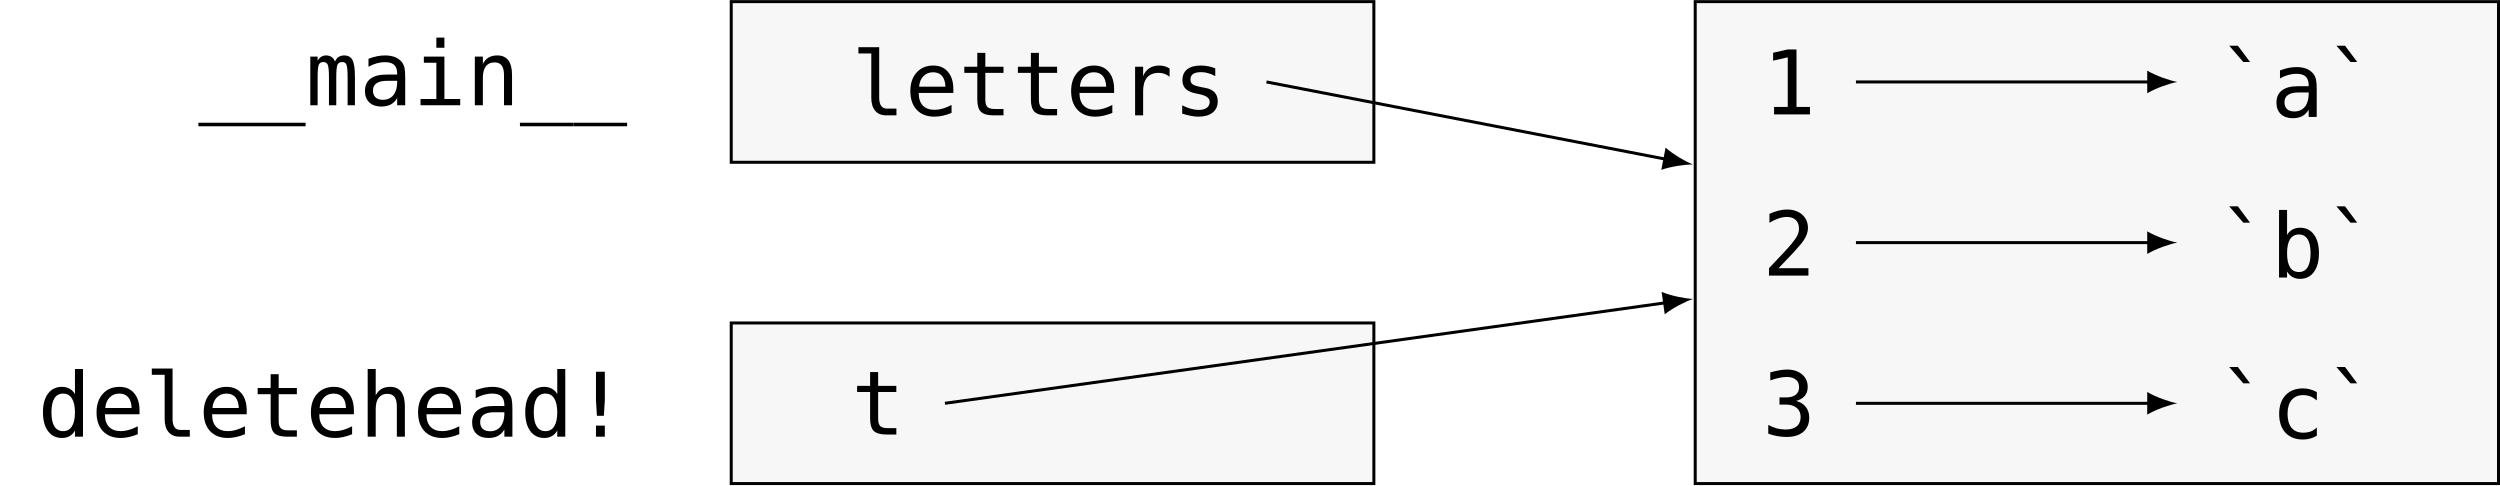
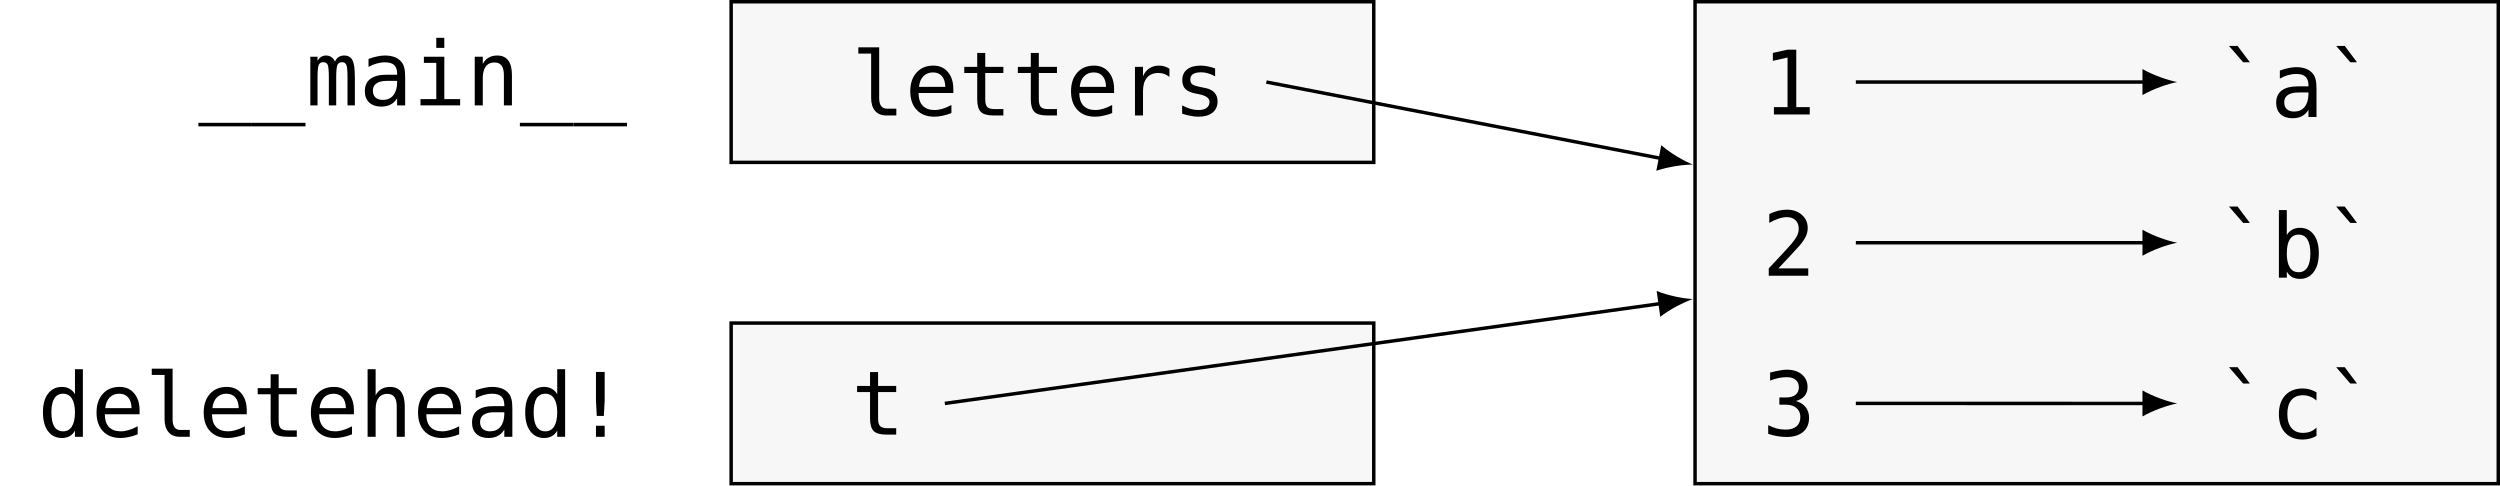
- <svg xmlns="http://www.w3.org/2000/svg" xmlns:xlink="http://www.w3.org/1999/xlink" width="330.819pt" height="64.192pt" viewBox="0 0 330.819 64.192" version="1.1">
+ <svg xmlns="http://www.w3.org/2000/svg" xmlns:xlink="http://www.w3.org/1999/xlink" width="286.737pt" height="55.674pt" viewBox="0 0 286.737 55.674" version="1.1">
  <defs>
    <g>
      <symbol overflow="visible" id="glyph0-0">
-         <path style="stroke:none;" d="M 0.594 2.078 L 0.594 -8.312 L 6.484 -8.312 L 6.484 2.078 Z M 1.266 1.422 L 5.828 1.422 L 5.828 -7.641 L 1.266 -7.641 Z M 1.266 1.422 " />
+         <path style="stroke:none;" d="M 0.516 1.797 L 0.516 -7.188 L 5.625 -7.188 L 5.625 1.797 Z M 1.094 1.234 L 5.047 1.234 L 5.047 -6.625 L 1.094 -6.625 Z M 1.094 1.234 " />
      </symbol>
      <symbol overflow="visible" id="glyph0-1">
-         <path style="stroke:none;" d="M 7.094 2.312 L 7.094 2.781 L 0 2.781 L 0 2.312 Z M 7.094 2.312 " />
+         <path style="stroke:none;" d="M 6.141 2 L 6.141 2.406 L 0 2.406 L 0 2 Z M 6.141 2 " />
      </symbol>
      <symbol overflow="visible" id="glyph0-2">
-         <path style="stroke:none;" d="M 3.891 -5.781 C 4.016 -6.062 4.176 -6.266 4.375 -6.391 C 4.582 -6.523 4.828 -6.594 5.109 -6.594 C 5.629 -6.594 5.992 -6.391 6.203 -5.984 C 6.422 -5.586 6.531 -4.836 6.531 -3.734 L 6.531 0 L 5.562 0 L 5.562 -3.688 C 5.562 -4.594 5.508 -5.156 5.406 -5.375 C 5.312 -5.602 5.129 -5.719 4.859 -5.719 C 4.547 -5.719 4.332 -5.598 4.219 -5.359 C 4.113 -5.117 4.062 -4.562 4.062 -3.688 L 4.062 0 L 3.094 0 L 3.094 -3.688 C 3.094 -4.602 3.035 -5.172 2.922 -5.391 C 2.816 -5.609 2.617 -5.719 2.328 -5.719 C 2.055 -5.719 1.863 -5.598 1.75 -5.359 C 1.645 -5.117 1.594 -4.562 1.594 -3.688 L 1.594 0 L 0.625 0 L 0.625 -6.438 L 1.594 -6.438 L 1.594 -5.891 C 1.719 -6.117 1.875 -6.289 2.062 -6.406 C 2.25 -6.531 2.461 -6.594 2.703 -6.594 C 2.992 -6.594 3.238 -6.523 3.438 -6.391 C 3.633 -6.266 3.785 -6.062 3.891 -5.781 Z M 3.891 -5.781 " />
+         <path style="stroke:none;" d="M 3.375 -5.016 C 3.477 -5.254 3.617 -5.43 3.797 -5.547 C 3.973 -5.66 4.18 -5.719 4.422 -5.719 C 4.879 -5.719 5.195 -5.539 5.375 -5.188 C 5.562 -4.844 5.656 -4.191 5.656 -3.234 L 5.656 0 L 4.812 0 L 4.812 -3.188 C 4.812 -3.977 4.766 -4.469 4.672 -4.656 C 4.586 -4.852 4.43 -4.953 4.203 -4.953 C 3.941 -4.953 3.758 -4.848 3.656 -4.641 C 3.562 -4.43 3.516 -3.945 3.516 -3.188 L 3.516 0 L 2.672 0 L 2.672 -3.188 C 2.672 -3.988 2.625 -4.484 2.531 -4.672 C 2.438 -4.859 2.266 -4.953 2.016 -4.953 C 1.773 -4.953 1.609 -4.848 1.516 -4.641 C 1.422 -4.43 1.375 -3.945 1.375 -3.188 L 1.375 0 L 0.547 0 L 0.547 -5.578 L 1.375 -5.578 L 1.375 -5.109 C 1.488 -5.305 1.625 -5.457 1.781 -5.562 C 1.945 -5.664 2.133 -5.719 2.344 -5.719 C 2.594 -5.719 2.801 -5.656 2.969 -5.531 C 3.145 -5.414 3.281 -5.242 3.375 -5.016 Z M 3.375 -5.016 " />
      </symbol>
      <symbol overflow="visible" id="glyph0-3">
-         <path style="stroke:none;" d="M 4.031 -3.234 L 3.688 -3.234 C 3.07 -3.234 2.609 -3.125 2.297 -2.906 C 1.984 -2.695 1.828 -2.375 1.828 -1.938 C 1.828 -1.551 1.941 -1.25 2.172 -1.031 C 2.41 -0.82 2.734 -0.719 3.141 -0.719 C 3.723 -0.719 4.18 -0.922 4.516 -1.328 C 4.848 -1.734 5.02 -2.289 5.031 -3 L 5.031 -3.234 Z M 6.094 -3.672 L 6.094 0 L 5.031 0 L 5.031 -0.953 C 4.801 -0.566 4.516 -0.281 4.172 -0.094 C 3.828 0.082 3.41 0.172 2.922 0.172 C 2.266 0.172 1.738 -0.008 1.344 -0.375 C 0.957 -0.75 0.766 -1.25 0.766 -1.875 C 0.766 -2.594 1.004 -3.133 1.484 -3.5 C 1.961 -3.875 2.672 -4.062 3.609 -4.062 L 5.031 -4.062 L 5.031 -4.234 C 5.02 -4.742 4.883 -5.113 4.625 -5.344 C 4.375 -5.582 3.969 -5.703 3.406 -5.703 C 3.039 -5.703 2.676 -5.648 2.312 -5.547 C 1.945 -5.441 1.586 -5.289 1.234 -5.094 L 1.234 -6.156 C 1.629 -6.301 2.004 -6.41 2.359 -6.484 C 2.723 -6.555 3.07 -6.594 3.406 -6.594 C 3.938 -6.594 4.391 -6.516 4.766 -6.359 C 5.148 -6.203 5.457 -5.969 5.688 -5.656 C 5.832 -5.457 5.938 -5.219 6 -4.938 C 6.062 -4.656 6.094 -4.234 6.094 -3.672 Z M 6.094 -3.672 " />
+         <path style="stroke:none;" d="M 3.5 -2.812 L 3.188 -2.812 C 2.656 -2.812 2.254 -2.711 1.984 -2.516 C 1.711 -2.328 1.578 -2.051 1.578 -1.688 C 1.578 -1.352 1.676 -1.094 1.875 -0.906 C 2.082 -0.719 2.363 -0.625 2.719 -0.625 C 3.227 -0.625 3.625 -0.797 3.906 -1.141 C 4.195 -1.492 4.348 -1.977 4.359 -2.594 L 4.359 -2.812 Z M 5.281 -3.188 L 5.281 0 L 4.359 0 L 4.359 -0.828 C 4.16 -0.492 3.91 -0.25 3.609 -0.094 C 3.316 0.062 2.957 0.141 2.531 0.141 C 1.957 0.141 1.5 -0.016 1.156 -0.328 C 0.82 -0.648 0.656 -1.082 0.656 -1.625 C 0.656 -2.25 0.863 -2.719 1.281 -3.031 C 1.695 -3.352 2.312 -3.516 3.125 -3.516 L 4.359 -3.516 L 4.359 -3.672 C 4.348 -4.109 4.234 -4.426 4.016 -4.625 C 3.797 -4.832 3.441 -4.938 2.953 -4.938 C 2.641 -4.938 2.32 -4.891 2 -4.797 C 1.688 -4.711 1.379 -4.582 1.078 -4.406 L 1.078 -5.328 C 1.41 -5.453 1.734 -5.547 2.047 -5.609 C 2.359 -5.68 2.66 -5.719 2.953 -5.719 C 3.41 -5.719 3.801 -5.648 4.125 -5.516 C 4.457 -5.379 4.723 -5.172 4.922 -4.891 C 5.047 -4.723 5.133 -4.52 5.188 -4.281 C 5.25 -4.039 5.281 -3.676 5.281 -3.188 Z M 5.281 -3.188 " />
      </symbol>
      <symbol overflow="visible" id="glyph0-4">
-         <path style="stroke:none;" d="M 1.469 -6.438 L 4.188 -6.438 L 4.188 -0.828 L 6.281 -0.828 L 6.281 0 L 1.031 0 L 1.031 -0.828 L 3.125 -0.828 L 3.125 -5.625 L 1.469 -5.625 Z M 3.125 -8.953 L 4.188 -8.953 L 4.188 -7.609 L 3.125 -7.609 Z M 3.125 -8.953 " />
+         <path style="stroke:none;" d="M 1.281 -5.578 L 3.625 -5.578 L 3.625 -0.719 L 5.438 -0.719 L 5.438 0 L 0.891 0 L 0.891 -0.719 L 2.703 -0.719 L 2.703 -4.875 L 1.281 -4.875 Z M 2.703 -7.75 L 3.625 -7.75 L 3.625 -6.594 L 2.703 -6.594 Z M 2.703 -7.75 " />
      </symbol>
      <symbol overflow="visible" id="glyph0-5">
-         <path style="stroke:none;" d="M 6.047 -4 L 6.047 0 L 4.984 0 L 4.984 -4 C 4.984 -4.57 4.879 -4.992 4.672 -5.266 C 4.473 -5.535 4.156 -5.672 3.719 -5.672 C 3.227 -5.672 2.848 -5.492 2.578 -5.141 C 2.316 -4.797 2.188 -4.297 2.188 -3.641 L 2.188 0 L 1.125 0 L 1.125 -6.438 L 2.188 -6.438 L 2.188 -5.469 C 2.375 -5.844 2.625 -6.125 2.938 -6.312 C 3.258 -6.5 3.645 -6.594 4.094 -6.594 C 4.75 -6.594 5.238 -6.375 5.562 -5.938 C 5.883 -5.508 6.047 -4.863 6.047 -4 Z M 6.047 -4 " />
+         <path style="stroke:none;" d="M 5.234 -3.453 L 5.234 0 L 4.312 0 L 4.312 -3.453 C 4.312 -3.953 4.223 -4.32 4.047 -4.562 C 3.867 -4.801 3.594 -4.922 3.219 -4.922 C 2.789 -4.922 2.461 -4.766 2.234 -4.453 C 2.004 -4.148 1.891 -3.719 1.891 -3.156 L 1.891 0 L 0.969 0 L 0.969 -5.578 L 1.891 -5.578 L 1.891 -4.75 C 2.047 -5.062 2.266 -5.301 2.547 -5.469 C 2.828 -5.633 3.16 -5.719 3.547 -5.719 C 4.109 -5.719 4.531 -5.531 4.812 -5.156 C 5.094 -4.781 5.234 -4.211 5.234 -3.453 Z M 5.234 -3.453 " />
      </symbol>
      <symbol overflow="visible" id="glyph0-6">
-         <path style="stroke:none;" d="M 3.672 -2.328 C 3.672 -1.859 3.758 -1.5 3.938 -1.25 C 4.113 -1.008 4.375 -0.891 4.719 -0.891 L 5.953 -0.891 L 5.953 0 L 4.609 0 C 3.973 0 3.484 -0.203 3.141 -0.609 C 2.797 -1.016 2.625 -1.586 2.625 -2.328 L 2.625 -8.188 L 0.922 -8.188 L 0.922 -9.016 L 3.672 -9.016 Z M 3.672 -2.328 " />
+         <path style="stroke:none;" d="M 3.188 -2.016 C 3.188 -1.609 3.258 -1.301 3.406 -1.094 C 3.562 -0.883 3.785 -0.781 4.078 -0.781 L 5.156 -0.781 L 5.156 0 L 3.984 0 C 3.441 0 3.02 -0.176 2.719 -0.531 C 2.414 -0.883 2.266 -1.379 2.266 -2.016 L 2.266 -7.094 L 0.797 -7.094 L 0.797 -7.812 L 3.188 -7.812 Z M 3.188 -2.016 " />
      </symbol>
      <symbol overflow="visible" id="glyph0-7">
-         <path style="stroke:none;" d="M 6.391 -3.484 L 6.391 -2.969 L 1.812 -2.969 L 1.812 -2.938 C 1.812 -2.227 1.992 -1.68 2.359 -1.297 C 2.723 -0.922 3.238 -0.734 3.906 -0.734 C 4.25 -0.734 4.602 -0.785 4.969 -0.891 C 5.332 -0.992 5.727 -1.156 6.156 -1.375 L 6.156 -0.328 C 5.75 -0.16 5.359 -0.035 4.984 0.047 C 4.609 0.129 4.25 0.172 3.906 0.172 C 2.906 0.172 2.117 -0.129 1.547 -0.734 C 0.984 -1.336 0.703 -2.164 0.703 -3.219 C 0.703 -4.238 0.977 -5.055 1.531 -5.672 C 2.082 -6.285 2.82 -6.594 3.75 -6.594 C 4.562 -6.594 5.203 -6.316 5.672 -5.766 C 6.148 -5.211 6.391 -4.453 6.391 -3.484 Z M 5.344 -3.797 C 5.32 -4.422 5.172 -4.895 4.891 -5.219 C 4.617 -5.539 4.223 -5.703 3.703 -5.703 C 3.191 -5.703 2.77 -5.531 2.438 -5.188 C 2.102 -4.852 1.91 -4.391 1.859 -3.797 Z M 5.344 -3.797 " />
+         <path style="stroke:none;" d="M 5.547 -3.016 L 5.547 -2.578 L 1.562 -2.578 L 1.562 -2.547 C 1.562 -1.93 1.719 -1.457 2.031 -1.125 C 2.352 -0.789 2.805 -0.625 3.391 -0.625 C 3.68 -0.625 3.984 -0.672 4.297 -0.766 C 4.617 -0.859 4.961 -1.004 5.328 -1.203 L 5.328 -0.281 C 4.973 -0.133 4.633 -0.031 4.312 0.031 C 3.988 0.102 3.676 0.141 3.375 0.141 C 2.508 0.141 1.832 -0.117 1.344 -0.641 C 0.852 -1.16 0.609 -1.875 0.609 -2.781 C 0.609 -3.676 0.848 -4.391 1.328 -4.922 C 1.805 -5.453 2.445 -5.719 3.25 -5.719 C 3.957 -5.719 4.516 -5.473 4.922 -4.984 C 5.336 -4.504 5.547 -3.848 5.547 -3.016 Z M 4.625 -3.281 C 4.613 -3.82 4.484 -4.234 4.234 -4.516 C 3.992 -4.797 3.648 -4.938 3.203 -4.938 C 2.766 -4.938 2.398 -4.789 2.109 -4.5 C 1.828 -4.207 1.66 -3.801 1.609 -3.281 Z M 4.625 -3.281 " />
      </symbol>
      <symbol overflow="visible" id="glyph0-8">
-         <path style="stroke:none;" d="M 3.531 -8.266 L 3.531 -6.438 L 5.938 -6.438 L 5.938 -5.625 L 3.531 -5.625 L 3.531 -2.125 C 3.531 -1.645 3.617 -1.312 3.797 -1.125 C 3.984 -0.938 4.301 -0.844 4.75 -0.844 L 5.938 -0.844 L 5.938 0 L 4.641 0 C 3.848 0 3.285 -0.156 2.953 -0.469 C 2.629 -0.789 2.469 -1.344 2.469 -2.125 L 2.469 -5.625 L 0.75 -5.625 L 0.75 -6.438 L 2.469 -6.438 L 2.469 -8.266 Z M 3.531 -8.266 " />
+         <path style="stroke:none;" d="M 3.062 -7.172 L 3.062 -5.578 L 5.141 -5.578 L 5.141 -4.875 L 3.062 -4.875 L 3.062 -1.844 C 3.062 -1.426 3.141 -1.133 3.297 -0.969 C 3.453 -0.812 3.723 -0.734 4.109 -0.734 L 5.141 -0.734 L 5.141 0 L 4.016 0 C 3.328 0 2.844 -0.133 2.562 -0.406 C 2.281 -0.688 2.141 -1.164 2.141 -1.844 L 2.141 -4.875 L 0.656 -4.875 L 0.656 -5.578 L 2.141 -5.578 L 2.141 -7.172 Z M 3.062 -7.172 " />
      </symbol>
      <symbol overflow="visible" id="glyph0-9">
-         <path style="stroke:none;" d="M 6.641 -5.109 C 6.422 -5.285 6.191 -5.414 5.953 -5.5 C 5.723 -5.582 5.469 -5.625 5.188 -5.625 C 4.52 -5.625 4.008 -5.414 3.656 -5 C 3.312 -4.582 3.141 -3.984 3.141 -3.203 L 3.141 0 L 2.078 0 L 2.078 -6.438 L 3.141 -6.438 L 3.141 -5.188 C 3.316 -5.645 3.586 -5.992 3.953 -6.234 C 4.328 -6.473 4.766 -6.594 5.266 -6.594 C 5.523 -6.594 5.766 -6.562 5.984 -6.5 C 6.211 -6.438 6.43 -6.336 6.641 -6.203 Z M 6.641 -5.109 " />
+         <path style="stroke:none;" d="M 5.75 -4.422 C 5.551 -4.578 5.352 -4.691 5.156 -4.766 C 4.957 -4.836 4.734 -4.875 4.484 -4.875 C 3.91 -4.875 3.473 -4.691 3.172 -4.328 C 2.867 -3.973 2.719 -3.457 2.719 -2.781 L 2.719 0 L 1.797 0 L 1.797 -5.578 L 2.719 -5.578 L 2.719 -4.484 C 2.875 -4.879 3.109 -5.18 3.422 -5.391 C 3.742 -5.609 4.125 -5.719 4.562 -5.719 C 4.781 -5.719 4.988 -5.688 5.188 -5.625 C 5.383 -5.57 5.57 -5.484 5.75 -5.359 Z M 5.75 -4.422 " />
      </symbol>
      <symbol overflow="visible" id="glyph0-10">
-         <path style="stroke:none;" d="M 5.594 -6.219 L 5.594 -5.188 C 5.289 -5.363 4.984 -5.492 4.672 -5.578 C 4.367 -5.672 4.062 -5.719 3.75 -5.719 C 3.27 -5.719 2.91 -5.641 2.672 -5.484 C 2.43 -5.328 2.312 -5.086 2.312 -4.766 C 2.312 -4.484 2.398 -4.27 2.578 -4.125 C 2.754 -3.977 3.195 -3.836 3.906 -3.703 L 4.328 -3.625 C 4.848 -3.531 5.242 -3.332 5.516 -3.031 C 5.785 -2.727 5.922 -2.336 5.922 -1.859 C 5.922 -1.223 5.691 -0.723 5.234 -0.359 C 4.785 -0.004 4.16 0.172 3.359 0.172 C 3.035 0.172 2.695 0.133 2.344 0.062 C 2 0 1.625 -0.098 1.219 -0.234 L 1.219 -1.328 C 1.613 -1.129 1.992 -0.977 2.359 -0.875 C 2.723 -0.77 3.062 -0.719 3.375 -0.719 C 3.844 -0.719 4.207 -0.812 4.469 -1 C 4.727 -1.188 4.859 -1.453 4.859 -1.797 C 4.859 -2.285 4.391 -2.625 3.453 -2.812 L 3.406 -2.828 L 3 -2.906 C 2.395 -3.031 1.953 -3.234 1.672 -3.516 C 1.391 -3.797 1.25 -4.18 1.25 -4.672 C 1.25 -5.285 1.457 -5.758 1.875 -6.094 C 2.289 -6.426 2.891 -6.594 3.672 -6.594 C 4.016 -6.594 4.344 -6.562 4.656 -6.5 C 4.977 -6.438 5.289 -6.344 5.594 -6.219 Z M 5.594 -6.219 " />
+         <path style="stroke:none;" d="M 4.844 -5.391 L 4.844 -4.484 C 4.582 -4.641 4.316 -4.754 4.047 -4.828 C 3.785 -4.91 3.52 -4.953 3.25 -4.953 C 2.832 -4.953 2.52 -4.883 2.312 -4.75 C 2.102 -4.613 2 -4.406 2 -4.125 C 2 -3.875 2.078 -3.688 2.234 -3.562 C 2.391 -3.445 2.77 -3.332 3.375 -3.219 L 3.75 -3.141 C 4.195 -3.055 4.535 -2.883 4.766 -2.625 C 5.004 -2.363 5.125 -2.023 5.125 -1.609 C 5.125 -1.055 4.926 -0.625 4.531 -0.312 C 4.145 -0.008 3.602 0.141 2.906 0.141 C 2.633 0.141 2.348 0.109 2.047 0.047 C 1.742 -0.004 1.414 -0.086 1.062 -0.203 L 1.062 -1.156 C 1.406 -0.977 1.734 -0.844 2.047 -0.75 C 2.359 -0.664 2.648 -0.625 2.922 -0.625 C 3.328 -0.625 3.641 -0.703 3.859 -0.859 C 4.086 -1.023 4.203 -1.258 4.203 -1.562 C 4.203 -1.988 3.797 -2.281 2.984 -2.438 L 2.938 -2.453 L 2.594 -2.516 C 2.07 -2.617 1.688 -2.789 1.438 -3.031 C 1.195 -3.281 1.078 -3.617 1.078 -4.047 C 1.078 -4.578 1.258 -4.988 1.625 -5.281 C 1.988 -5.57 2.504 -5.719 3.172 -5.719 C 3.473 -5.719 3.758 -5.688 4.031 -5.625 C 4.312 -5.57 4.582 -5.492 4.844 -5.391 Z M 4.844 -5.391 " />
      </symbol>
      <symbol overflow="visible" id="glyph0-11">
-         <path style="stroke:none;" d="M 4.938 -5.625 L 4.938 -8.953 L 6 -8.953 L 6 0 L 4.938 0 L 4.938 -0.812 C 4.758 -0.488 4.523 -0.242 4.234 -0.078 C 3.941 0.086 3.602 0.172 3.219 0.172 C 2.438 0.172 1.82 -0.129 1.375 -0.734 C 0.926 -1.336 0.703 -2.172 0.703 -3.234 C 0.703 -4.285 0.926 -5.109 1.375 -5.703 C 1.82 -6.297 2.438 -6.594 3.219 -6.594 C 3.602 -6.594 3.941 -6.508 4.234 -6.344 C 4.535 -6.176 4.77 -5.938 4.938 -5.625 Z M 1.828 -3.219 C 1.828 -2.395 1.957 -1.773 2.219 -1.359 C 2.477 -0.941 2.863 -0.734 3.375 -0.734 C 3.883 -0.734 4.27 -0.941 4.531 -1.359 C 4.801 -1.785 4.938 -2.406 4.938 -3.219 C 4.938 -4.031 4.801 -4.645 4.531 -5.062 C 4.27 -5.488 3.883 -5.703 3.375 -5.703 C 2.863 -5.703 2.477 -5.492 2.219 -5.078 C 1.957 -4.66 1.828 -4.039 1.828 -3.219 Z M 1.828 -3.219 " />
+         <path style="stroke:none;" d="M 4.281 -4.875 L 4.281 -7.75 L 5.188 -7.75 L 5.188 0 L 4.281 0 L 4.281 -0.703 C 4.125 -0.422 3.914 -0.207 3.656 -0.062 C 3.406 0.07 3.113 0.141 2.781 0.141 C 2.113 0.141 1.582 -0.117 1.188 -0.641 C 0.801 -1.16 0.609 -1.883 0.609 -2.812 C 0.609 -3.719 0.801 -4.426 1.188 -4.938 C 1.582 -5.457 2.113 -5.719 2.781 -5.719 C 3.113 -5.719 3.41 -5.645 3.672 -5.5 C 3.93 -5.352 4.133 -5.145 4.281 -4.875 Z M 1.578 -2.781 C 1.578 -2.07 1.688 -1.535 1.906 -1.172 C 2.133 -0.805 2.473 -0.625 2.922 -0.625 C 3.359 -0.625 3.691 -0.805 3.922 -1.172 C 4.16 -1.547 4.281 -2.082 4.281 -2.781 C 4.281 -3.488 4.16 -4.023 3.922 -4.391 C 3.691 -4.754 3.359 -4.938 2.922 -4.938 C 2.473 -4.938 2.133 -4.754 1.906 -4.391 C 1.688 -4.023 1.578 -3.488 1.578 -2.781 Z M 1.578 -2.781 " />
      </symbol>
      <symbol overflow="visible" id="glyph0-12">
-         <path style="stroke:none;" d="M 6.047 -4 L 6.047 0 L 4.984 0 L 4.984 -4 C 4.984 -4.57 4.879 -4.992 4.672 -5.266 C 4.473 -5.535 4.156 -5.672 3.719 -5.672 C 3.227 -5.672 2.848 -5.492 2.578 -5.141 C 2.316 -4.797 2.188 -4.297 2.188 -3.641 L 2.188 0 L 1.125 0 L 1.125 -8.953 L 2.188 -8.953 L 2.188 -5.469 C 2.375 -5.844 2.625 -6.125 2.938 -6.312 C 3.258 -6.5 3.645 -6.594 4.094 -6.594 C 4.75 -6.594 5.238 -6.375 5.562 -5.938 C 5.883 -5.508 6.047 -4.863 6.047 -4 Z M 6.047 -4 " />
+         <path style="stroke:none;" d="M 5.234 -3.453 L 5.234 0 L 4.312 0 L 4.312 -3.453 C 4.312 -3.953 4.223 -4.32 4.047 -4.562 C 3.867 -4.801 3.594 -4.922 3.219 -4.922 C 2.789 -4.922 2.461 -4.766 2.234 -4.453 C 2.004 -4.148 1.891 -3.719 1.891 -3.156 L 1.891 0 L 0.969 0 L 0.969 -7.75 L 1.891 -7.75 L 1.891 -4.75 C 2.047 -5.062 2.266 -5.301 2.547 -5.469 C 2.828 -5.633 3.16 -5.719 3.547 -5.719 C 4.109 -5.719 4.531 -5.531 4.812 -5.156 C 5.094 -4.781 5.234 -4.211 5.234 -3.453 Z M 5.234 -3.453 " />
      </symbol>
      <symbol overflow="visible" id="glyph0-13">
-         <path style="stroke:none;" d="M 2.969 -8.594 L 4.141 -8.594 L 4.141 -4.828 L 4.016 -2.766 L 3.094 -2.766 L 2.969 -4.828 Z M 2.969 -1.469 L 4.141 -1.469 L 4.141 0 L 2.969 0 Z M 2.969 -1.469 " />
+         <path style="stroke:none;" d="M 2.578 -7.438 L 3.578 -7.438 L 3.578 -4.172 L 3.484 -2.391 L 2.672 -2.391 L 2.578 -4.172 Z M 2.578 -1.266 L 3.578 -1.266 L 3.578 0 L 2.578 0 Z M 2.578 -1.266 " />
      </symbol>
      <symbol overflow="visible" id="glyph0-14">
-         <path style="stroke:none;" d="M 1.547 -0.984 L 3.359 -0.984 L 3.359 -7.547 L 1.422 -7.109 L 1.422 -8.156 L 3.344 -8.594 L 4.516 -8.594 L 4.516 -0.984 L 6.297 -0.984 L 6.297 0 L 1.547 0 Z M 1.547 -0.984 " />
+         <path style="stroke:none;" d="M 1.344 -0.844 L 2.906 -0.844 L 2.906 -6.531 L 1.219 -6.156 L 1.219 -7.062 L 2.906 -7.438 L 3.906 -7.438 L 3.906 -0.844 L 5.453 -0.844 L 5.453 0 L 1.344 0 Z M 1.344 -0.844 " />
      </symbol>
      <symbol overflow="visible" id="glyph0-15">
-         <path style="stroke:none;" d="M 2.75 -9.422 L 4.359 -7.266 L 3.469 -7.266 L 1.609 -9.422 Z M 2.75 -9.422 " />
+         <path style="stroke:none;" d="M 2.375 -8.156 L 3.781 -6.281 L 3.016 -6.281 L 1.391 -8.156 Z M 2.375 -8.156 " />
      </symbol>
      <symbol overflow="visible" id="glyph0-16">
-         <path style="stroke:none;" d="M 2.141 -0.984 L 6.094 -0.984 L 6.094 0 L 0.875 0 L 0.875 -0.984 C 1.594 -1.734 2.219 -2.395 2.75 -2.969 C 3.289 -3.551 3.66 -3.961 3.859 -4.203 C 4.242 -4.672 4.504 -5.051 4.641 -5.344 C 4.773 -5.633 4.844 -5.93 4.844 -6.234 C 4.844 -6.711 4.703 -7.086 4.422 -7.359 C 4.141 -7.629 3.754 -7.766 3.266 -7.766 C 2.91 -7.766 2.539 -7.703 2.156 -7.578 C 1.781 -7.453 1.375 -7.258 0.938 -7 L 0.938 -8.172 C 1.332 -8.359 1.723 -8.5 2.109 -8.594 C 2.492 -8.695 2.867 -8.75 3.234 -8.75 C 4.078 -8.75 4.754 -8.523 5.266 -8.078 C 5.773 -7.629 6.031 -7.039 6.031 -6.312 C 6.031 -5.945 5.941 -5.578 5.766 -5.203 C 5.598 -4.836 5.328 -4.438 4.953 -4 C 4.734 -3.75 4.422 -3.398 4.016 -2.953 C 3.609 -2.516 2.984 -1.859 2.141 -0.984 Z M 2.141 -0.984 " />
+         <path style="stroke:none;" d="M 1.859 -0.844 L 5.281 -0.844 L 5.281 0 L 0.75 0 L 0.75 -0.844 C 1.375 -1.5 1.914 -2.078 2.375 -2.578 C 2.844 -3.078 3.164 -3.43 3.344 -3.641 C 3.676 -4.047 3.898 -4.375 4.016 -4.625 C 4.129 -4.875 4.188 -5.129 4.188 -5.391 C 4.188 -5.805 4.066 -6.129 3.828 -6.359 C 3.586 -6.598 3.254 -6.719 2.828 -6.719 C 2.523 -6.719 2.207 -6.66 1.875 -6.547 C 1.539 -6.441 1.188 -6.281 0.812 -6.062 L 0.812 -7.078 C 1.156 -7.242 1.492 -7.367 1.828 -7.453 C 2.16 -7.535 2.488 -7.578 2.812 -7.578 C 3.531 -7.578 4.109 -7.379 4.547 -6.984 C 4.992 -6.598 5.219 -6.094 5.219 -5.469 C 5.219 -5.145 5.145 -4.82 5 -4.5 C 4.852 -4.188 4.613 -3.836 4.281 -3.453 C 4.094 -3.242 3.82 -2.945 3.469 -2.562 C 3.113 -2.176 2.578 -1.602 1.859 -0.844 Z M 1.859 -0.844 " />
      </symbol>
      <symbol overflow="visible" id="glyph0-17">
-         <path style="stroke:none;" d="M 5.281 -3.219 C 5.281 -4.039 5.148 -4.66 4.891 -5.078 C 4.629 -5.492 4.242 -5.703 3.734 -5.703 C 3.223 -5.703 2.832 -5.488 2.562 -5.062 C 2.301 -4.645 2.172 -4.031 2.172 -3.219 C 2.172 -2.406 2.301 -1.785 2.562 -1.359 C 2.832 -0.941 3.223 -0.734 3.734 -0.734 C 4.242 -0.734 4.629 -0.941 4.891 -1.359 C 5.148 -1.773 5.281 -2.395 5.281 -3.219 Z M 2.172 -5.625 C 2.336 -5.938 2.566 -6.176 2.859 -6.344 C 3.16 -6.508 3.508 -6.594 3.906 -6.594 C 4.676 -6.594 5.281 -6.297 5.719 -5.703 C 6.164 -5.109 6.391 -4.285 6.391 -3.234 C 6.391 -2.172 6.164 -1.336 5.719 -0.734 C 5.281 -0.129 4.672 0.172 3.891 0.172 C 3.504 0.172 3.164 0.086 2.875 -0.078 C 2.582 -0.242 2.348 -0.488 2.172 -0.812 L 2.172 0 L 1.109 0 L 1.109 -8.953 L 2.172 -8.953 Z M 2.172 -5.625 " />
+         <path style="stroke:none;" d="M 4.578 -2.781 C 4.578 -3.488 4.461 -4.023 4.234 -4.391 C 4.004 -4.754 3.672 -4.938 3.234 -4.938 C 2.785 -4.938 2.445 -4.754 2.219 -4.391 C 1.988 -4.023 1.875 -3.488 1.875 -2.781 C 1.875 -2.082 1.988 -1.547 2.219 -1.172 C 2.445 -0.805 2.785 -0.625 3.234 -0.625 C 3.672 -0.625 4.004 -0.805 4.234 -1.172 C 4.461 -1.535 4.578 -2.07 4.578 -2.781 Z M 1.875 -4.875 C 2.02 -5.145 2.223 -5.352 2.484 -5.5 C 2.742 -5.645 3.039 -5.719 3.375 -5.719 C 4.051 -5.719 4.582 -5.457 4.969 -4.938 C 5.352 -4.426 5.547 -3.719 5.547 -2.812 C 5.547 -1.883 5.348 -1.16 4.953 -0.641 C 4.566 -0.117 4.039 0.141 3.375 0.141 C 3.039 0.141 2.742 0.07 2.484 -0.062 C 2.234 -0.207 2.031 -0.422 1.875 -0.703 L 1.875 0 L 0.969 0 L 0.969 -7.75 L 1.875 -7.75 Z M 1.875 -4.875 " />
      </symbol>
      <symbol overflow="visible" id="glyph0-18">
-         <path style="stroke:none;" d="M 4.469 -4.594 C 5.031 -4.445 5.457 -4.18 5.75 -3.797 C 6.051 -3.422 6.203 -2.945 6.203 -2.375 C 6.203 -1.582 5.938 -0.957 5.406 -0.5 C 4.875 -0.051 4.141 0.172 3.203 0.172 C 2.805 0.172 2.398 0.133 1.984 0.062 C 1.578 -0.008 1.176 -0.117 0.781 -0.266 L 0.781 -1.422 C 1.176 -1.211 1.562 -1.055 1.938 -0.953 C 2.32 -0.859 2.703 -0.812 3.078 -0.812 C 3.711 -0.812 4.203 -0.953 4.547 -1.234 C 4.891 -1.523 5.062 -1.941 5.062 -2.484 C 5.062 -2.984 4.891 -3.379 4.547 -3.672 C 4.203 -3.961 3.738 -4.109 3.156 -4.109 L 2.266 -4.109 L 2.266 -5.062 L 3.156 -5.062 C 3.688 -5.062 4.102 -5.176 4.406 -5.406 C 4.707 -5.645 4.859 -5.973 4.859 -6.391 C 4.859 -6.836 4.719 -7.176 4.438 -7.406 C 4.156 -7.645 3.758 -7.766 3.25 -7.766 C 2.906 -7.766 2.551 -7.723 2.188 -7.641 C 1.82 -7.566 1.441 -7.457 1.047 -7.312 L 1.047 -8.375 C 1.516 -8.5 1.926 -8.594 2.281 -8.656 C 2.645 -8.719 2.969 -8.75 3.25 -8.75 C 4.082 -8.75 4.75 -8.535 5.25 -8.109 C 5.75 -7.691 6 -7.133 6 -6.438 C 6 -5.969 5.867 -5.578 5.609 -5.266 C 5.348 -4.953 4.969 -4.727 4.469 -4.594 Z M 4.469 -4.594 " />
+         <path style="stroke:none;" d="M 3.859 -3.984 C 4.348 -3.848 4.723 -3.613 4.984 -3.281 C 5.242 -2.957 5.375 -2.547 5.375 -2.047 C 5.375 -1.367 5.145 -0.832 4.688 -0.438 C 4.227 -0.051 3.594 0.141 2.781 0.141 C 2.438 0.141 2.086 0.109 1.734 0.047 C 1.379 -0.016 1.031 -0.102 0.688 -0.219 L 0.688 -1.219 C 1.02 -1.051 1.348 -0.922 1.672 -0.828 C 2.004 -0.742 2.336 -0.703 2.672 -0.703 C 3.223 -0.703 3.645 -0.828 3.938 -1.078 C 4.227 -1.328 4.375 -1.688 4.375 -2.156 C 4.375 -2.582 4.227 -2.922 3.938 -3.172 C 3.645 -3.43 3.242 -3.562 2.734 -3.562 L 1.969 -3.562 L 1.969 -4.391 L 2.734 -4.391 C 3.191 -4.391 3.551 -4.488 3.812 -4.688 C 4.07 -4.895 4.203 -5.18 4.203 -5.547 C 4.203 -5.922 4.082 -6.207 3.844 -6.406 C 3.602 -6.613 3.258 -6.719 2.812 -6.719 C 2.52 -6.719 2.211 -6.688 1.891 -6.625 C 1.578 -6.562 1.25 -6.461 0.906 -6.328 L 0.906 -7.25 C 1.312 -7.352 1.672 -7.43 1.984 -7.484 C 2.297 -7.547 2.57 -7.578 2.812 -7.578 C 3.539 -7.578 4.117 -7.395 4.547 -7.031 C 4.984 -6.664 5.203 -6.18 5.203 -5.578 C 5.203 -5.172 5.086 -4.832 4.859 -4.562 C 4.629 -4.289 4.297 -4.098 3.859 -3.984 Z M 3.859 -3.984 " />
      </symbol>
      <symbol overflow="visible" id="glyph0-19">
-         <path style="stroke:none;" d="M 6.109 -0.328 C 5.816 -0.16 5.52 -0.035 5.219 0.047 C 4.926 0.129 4.617 0.172 4.297 0.172 C 3.305 0.172 2.531 -0.125 1.969 -0.719 C 1.406 -1.32 1.125 -2.156 1.125 -3.219 C 1.125 -4.27 1.406 -5.094 1.969 -5.688 C 2.531 -6.289 3.305 -6.594 4.297 -6.594 C 4.609 -6.594 4.91 -6.551 5.203 -6.469 C 5.504 -6.395 5.805 -6.273 6.109 -6.109 L 6.109 -5 C 5.828 -5.238 5.547 -5.414 5.266 -5.531 C 4.984 -5.645 4.66 -5.703 4.297 -5.703 C 3.641 -5.703 3.129 -5.484 2.766 -5.047 C 2.41 -4.617 2.234 -4.008 2.234 -3.219 C 2.234 -2.426 2.41 -1.812 2.766 -1.375 C 3.129 -0.945 3.641 -0.734 4.297 -0.734 C 4.672 -0.734 5.004 -0.785 5.297 -0.891 C 5.586 -1.004 5.859 -1.18 6.109 -1.422 Z M 6.109 -0.328 " />
+         <path style="stroke:none;" d="M 5.281 -0.281 C 5.039 -0.133 4.789 -0.031 4.531 0.031 C 4.27 0.102 4 0.141 3.719 0.141 C 2.863 0.141 2.191 -0.113 1.703 -0.625 C 1.211 -1.145 0.969 -1.863 0.969 -2.781 C 0.969 -3.695 1.211 -4.414 1.703 -4.938 C 2.191 -5.457 2.863 -5.719 3.719 -5.719 C 3.988 -5.719 4.25 -5.68 4.5 -5.609 C 4.758 -5.535 5.02 -5.426 5.281 -5.281 L 5.281 -4.328 C 5.039 -4.535 4.797 -4.688 4.547 -4.781 C 4.305 -4.883 4.031 -4.938 3.719 -4.938 C 3.145 -4.938 2.703 -4.75 2.391 -4.375 C 2.086 -4.008 1.938 -3.477 1.938 -2.781 C 1.938 -2.094 2.094 -1.562 2.406 -1.188 C 2.719 -0.812 3.156 -0.625 3.719 -0.625 C 4.039 -0.625 4.328 -0.672 4.578 -0.766 C 4.836 -0.867 5.07 -1.023 5.281 -1.234 Z M 5.281 -0.281 " />
      </symbol>
    </g>
    <clipPath id="clip1">
-       <path d="M 96 42 L 182 42 L 182 64.191 L 96 64.191 Z M 96 42 " />
+       <path d="M 83 37 L 158 37 L 158 55.676 L 83 55.676 Z M 83 37 " />
    </clipPath>
    <clipPath id="clip2">
-       <path d="M 224 0 L 330.82 0 L 330.82 64 L 224 64 Z M 224 0 " />
+       <path d="M 83 36 L 158 36 L 158 55.676 L 83 55.676 Z M 83 36 " />
    </clipPath>
    <clipPath id="clip3">
-       <path d="M 224 0 L 330.82 0 L 330.82 64.191 L 224 64.191 Z M 224 0 " />
+       <path d="M 194 0 L 286.738 0 L 286.738 55.676 L 194 55.676 Z M 194 0 " />
    </clipPath>
  </defs>
  <g id="surface1">
    <g style="fill:rgb(0%,0%,0%);fill-opacity:1;">
-       <use xlink:href="#glyph0-1" x="26.253" y="13.928" />
-       <use xlink:href="#glyph0-1" x="33.344" y="13.928" />
-       <use xlink:href="#glyph0-2" x="40.436" y="13.928" />
-       <use xlink:href="#glyph0-3" x="47.527" y="13.928" />
-       <use xlink:href="#glyph0-4" x="54.618" y="13.928" />
-       <use xlink:href="#glyph0-5" x="61.709" y="13.928" />
-       <use xlink:href="#glyph0-1" x="68.801" y="13.928" />
-       <use xlink:href="#glyph0-1" x="75.892" y="13.928" />
+       <use xlink:href="#glyph0-1" x="22.753" y="12.086" />
+       <use xlink:href="#glyph0-1" x="28.899" y="12.086" />
+       <use xlink:href="#glyph0-2" x="35.045" y="12.086" />
+       <use xlink:href="#glyph0-3" x="41.19" y="12.086" />
+       <use xlink:href="#glyph0-4" x="47.336" y="12.086" />
+       <use xlink:href="#glyph0-5" x="53.482" y="12.086" />
+       <use xlink:href="#glyph0-1" x="59.628" y="12.086" />
+       <use xlink:href="#glyph0-1" x="65.773" y="12.086" />
    </g>
-     <path style="fill-rule:nonzero;fill:rgb(96.863%,96.863%,97.255%);fill-opacity:1;stroke-width:0.399;stroke-linecap:butt;stroke-linejoin:miter;stroke:rgb(0%,0%,0%);stroke-opacity:1;stroke-miterlimit:10;" d="M 42.519 10.628 L -42.52 10.628 L -42.52 -10.63 L 42.519 -10.63 Z M 42.519 10.628 " transform="matrix(1,0,0,-1,139.282,10.843)" />
+     <path style="fill-rule:nonzero;fill:rgb(96.863%,96.863%,97.255%);fill-opacity:1;stroke-width:0.399;stroke-linecap:butt;stroke-linejoin:miter;stroke:rgb(0%,0%,0%);stroke-opacity:1;stroke-miterlimit:10;" d="M 36.852 9.213 L -36.852 9.213 L -36.852 -9.213 L 36.852 -9.213 Z M 36.852 9.213 " transform="matrix(1,0,0,-1,120.711,9.412)" />
    <g style="fill:rgb(0%,0%,0%);fill-opacity:1;">
-       <use xlink:href="#glyph0-6" x="112.671" y="15.266" />
-       <use xlink:href="#glyph0-7" x="119.762" y="15.266" />
-       <use xlink:href="#glyph0-8" x="126.854" y="15.266" />
-       <use xlink:href="#glyph0-8" x="133.945" y="15.266" />
-       <use xlink:href="#glyph0-7" x="141.036" y="15.266" />
-       <use xlink:href="#glyph0-9" x="148.127" y="15.266" />
-       <use xlink:href="#glyph0-10" x="155.219" y="15.266" />
+       <use xlink:href="#glyph0-6" x="97.649" y="13.244" />
+       <use xlink:href="#glyph0-7" x="103.795" y="13.244" />
+       <use xlink:href="#glyph0-8" x="109.941" y="13.244" />
+       <use xlink:href="#glyph0-8" x="116.086" y="13.244" />
+       <use xlink:href="#glyph0-7" x="122.232" y="13.244" />
+       <use xlink:href="#glyph0-9" x="128.378" y="13.244" />
+       <use xlink:href="#glyph0-10" x="134.524" y="13.244" />
    </g>
    <g style="fill:rgb(0%,0%,0%);fill-opacity:1;">
-       <use xlink:href="#glyph0-11" x="4.981" y="57.785" />
-       <use xlink:href="#glyph0-7" x="12.072" y="57.785" />
-       <use xlink:href="#glyph0-6" x="19.164" y="57.785" />
-       <use xlink:href="#glyph0-7" x="26.255" y="57.785" />
-       <use xlink:href="#glyph0-8" x="33.346" y="57.785" />
-       <use xlink:href="#glyph0-7" x="40.437" y="57.785" />
-       <use xlink:href="#glyph0-12" x="47.529" y="57.785" />
-       <use xlink:href="#glyph0-7" x="54.62" y="57.785" />
-       <use xlink:href="#glyph0-3" x="61.711" y="57.785" />
-       <use xlink:href="#glyph0-11" x="68.803" y="57.785" />
-       <use xlink:href="#glyph0-13" x="75.894" y="57.785" />
+       <use xlink:href="#glyph0-11" x="4.317" y="50.095" />
+       <use xlink:href="#glyph0-7" x="10.463" y="50.095" />
+       <use xlink:href="#glyph0-6" x="16.609" y="50.095" />
+       <use xlink:href="#glyph0-7" x="22.754" y="50.095" />
+       <use xlink:href="#glyph0-8" x="28.9" y="50.095" />
+       <use xlink:href="#glyph0-7" x="35.046" y="50.095" />
+       <use xlink:href="#glyph0-12" x="41.192" y="50.095" />
+       <use xlink:href="#glyph0-7" x="47.337" y="50.095" />
+       <use xlink:href="#glyph0-3" x="53.483" y="50.095" />
+       <use xlink:href="#glyph0-11" x="59.629" y="50.095" />
+       <use xlink:href="#glyph0-13" x="65.775" y="50.095" />
    </g>
-     <path style=" stroke:none;fill-rule:nonzero;fill:rgb(96.863%,96.863%,97.255%);fill-opacity:1;" d="M 181.801 42.734 L 96.762 42.734 L 96.762 63.992 L 181.801 63.992 Z M 181.801 42.734 " />
    <g clip-path="url(#clip1)" clip-rule="nonzero">
-       <path style="fill:none;stroke-width:0.399;stroke-linecap:butt;stroke-linejoin:miter;stroke:rgb(0%,0%,0%);stroke-opacity:1;stroke-miterlimit:10;" d="M 42.519 -31.891 L -42.52 -31.891 L -42.52 -53.149 L 42.519 -53.149 Z M 42.519 -31.891 " transform="matrix(1,0,0,-1,139.282,10.843)" />
+       <path style=" stroke:none;fill-rule:nonzero;fill:rgb(96.863%,96.863%,97.255%);fill-opacity:1;" d="M 157.562 37.051 L 83.859 37.051 L 83.859 55.477 L 157.562 55.477 Z M 157.562 37.051 " />
+     </g>
+     <g clip-path="url(#clip2)" clip-rule="nonzero">
+       <path style="fill:none;stroke-width:0.399;stroke-linecap:butt;stroke-linejoin:miter;stroke:rgb(0%,0%,0%);stroke-opacity:1;stroke-miterlimit:10;" d="M 36.852 -27.639 L -36.852 -27.639 L -36.852 -46.065 L 36.852 -46.065 Z M 36.852 -27.639 " transform="matrix(1,0,0,-1,120.711,9.412)" />
    </g>
    <g style="fill:rgb(0%,0%,0%);fill-opacity:1;">
-       <use xlink:href="#glyph0-8" x="112.671" y="57.498" />
-     </g>
-     <g clip-path="url(#clip2)" clip-rule="nonzero">
-       <path style=" stroke:none;fill-rule:nonzero;fill:rgb(96.863%,96.863%,97.255%);fill-opacity:1;" d="M 330.621 0.215 L 224.324 0.215 L 224.324 63.992 L 330.621 63.992 Z M 330.621 0.215 " />
+       <use xlink:href="#glyph0-8" x="97.649" y="49.846" />
    </g>
    <g clip-path="url(#clip3)" clip-rule="nonzero">
-       <path style="fill:none;stroke-width:0.399;stroke-linecap:butt;stroke-linejoin:miter;stroke:rgb(0%,0%,0%);stroke-opacity:1;stroke-miterlimit:10;" d="M 191.339 10.628 L 85.042 10.628 L 85.042 -53.149 L 191.339 -53.149 Z M 191.339 10.628 " transform="matrix(1,0,0,-1,139.282,10.843)" />
+       <path style="fill-rule:nonzero;fill:rgb(96.863%,96.863%,97.255%);fill-opacity:1;stroke-width:0.399;stroke-linecap:butt;stroke-linejoin:miter;stroke:rgb(0%,0%,0%);stroke-opacity:1;stroke-miterlimit:10;" d="M 165.828 9.213 L 73.703 9.213 L 73.703 -46.065 L 165.828 -46.065 Z M 165.828 9.213 " transform="matrix(1,0,0,-1,120.711,9.412)" />
    </g>
    <g style="fill:rgb(0%,0%,0%);fill-opacity:1;">
-       <use xlink:href="#glyph0-14" x="233.21" y="15.136" />
+       <use xlink:href="#glyph0-14" x="202.116" y="13.132" />
    </g>
    <g style="fill:rgb(0%,0%,0%);fill-opacity:1;">
-       <use xlink:href="#glyph0-15" x="293.38" y="15.47" />
-       <use xlink:href="#glyph0-3" x="300.471" y="15.47" />
-       <use xlink:href="#glyph0-15" x="307.563" y="15.47" />
+       <use xlink:href="#glyph0-15" x="254.263" y="13.421" />
+       <use xlink:href="#glyph0-3" x="260.409" y="13.421" />
+       <use xlink:href="#glyph0-15" x="266.555" y="13.421" />
    </g>
    <g style="fill:rgb(0%,0%,0%);fill-opacity:1;">
-       <use xlink:href="#glyph0-16" x="233.21" y="36.474" />
+       <use xlink:href="#glyph0-16" x="202.116" y="31.625" />
    </g>
    <g style="fill:rgb(0%,0%,0%);fill-opacity:1;">
-       <use xlink:href="#glyph0-15" x="293.38" y="36.729" />
-       <use xlink:href="#glyph0-17" x="300.471" y="36.729" />
-       <use xlink:href="#glyph0-15" x="307.563" y="36.729" />
+       <use xlink:href="#glyph0-15" x="254.263" y="31.847" />
+       <use xlink:href="#glyph0-17" x="260.409" y="31.847" />
+       <use xlink:href="#glyph0-15" x="266.555" y="31.847" />
    </g>
    <g style="fill:rgb(0%,0%,0%);fill-opacity:1;">
-       <use xlink:href="#glyph0-18" x="233.21" y="57.65" />
+       <use xlink:href="#glyph0-18" x="202.116" y="49.978" />
    </g>
    <g style="fill:rgb(0%,0%,0%);fill-opacity:1;">
-       <use xlink:href="#glyph0-15" x="293.38" y="57.989" />
-       <use xlink:href="#glyph0-19" x="300.471" y="57.989" />
-       <use xlink:href="#glyph0-15" x="307.563" y="57.989" />
+       <use xlink:href="#glyph0-15" x="254.263" y="50.272" />
+       <use xlink:href="#glyph0-19" x="260.409" y="50.272" />
+       <use xlink:href="#glyph0-15" x="266.555" y="50.272" />
    </g>
-     <path style="fill:none;stroke-width:0.399;stroke-linecap:butt;stroke-linejoin:miter;stroke:rgb(0%,0%,0%);stroke-opacity:1;stroke-miterlimit:10;" d="M 106.312 -0.001 L 145.253 -0.001 " transform="matrix(1,0,0,-1,139.282,10.843)" />
-     <path style=" stroke:none;fill-rule:nonzero;fill:rgb(0%,0%,0%);fill-opacity:1;" d="M 288.121 10.844 C 287.059 10.645 285.332 10.047 284.137 9.348 L 284.137 12.336 C 285.332 11.641 287.059 11.043 288.121 10.844 " />
-     <path style="fill:none;stroke-width:0.399;stroke-linecap:butt;stroke-linejoin:miter;stroke:rgb(0%,0%,0%);stroke-opacity:1;stroke-miterlimit:10;" d="M 106.312 -21.262 L 145.253 -21.262 " transform="matrix(1,0,0,-1,139.282,10.843)" />
-     <path style=" stroke:none;fill-rule:nonzero;fill:rgb(0%,0%,0%);fill-opacity:1;" d="M 288.121 32.105 C 287.059 31.906 285.332 31.309 284.137 30.613 L 284.137 33.602 C 285.332 32.902 287.059 32.305 288.121 32.105 " />
-     <path style="fill:none;stroke-width:0.399;stroke-linecap:butt;stroke-linejoin:miter;stroke:rgb(0%,0%,0%);stroke-opacity:1;stroke-miterlimit:10;" d="M 106.312 -42.528 L 145.253 -42.528 " transform="matrix(1,0,0,-1,139.282,10.843)" />
-     <path style=" stroke:none;fill-rule:nonzero;fill:rgb(0%,0%,0%);fill-opacity:1;" d="M 288.121 53.371 C 287.059 53.172 285.332 52.574 284.137 51.875 L 284.137 54.863 C 285.332 54.168 287.059 53.57 288.121 53.371 " />
-     <path style="fill:none;stroke-width:0.399;stroke-linecap:butt;stroke-linejoin:miter;stroke:rgb(0%,0%,0%);stroke-opacity:1;stroke-miterlimit:10;" d="M 28.308 -0.001 L 81.23 -10.239 " transform="matrix(1,0,0,-1,139.282,10.843)" />
-     <path style=" stroke:none;fill-rule:nonzero;fill:rgb(0%,0%,0%);fill-opacity:1;" d="M 224.035 21.766 C 223.027 21.367 221.445 20.453 220.402 19.539 L 219.836 22.477 C 221.141 22.02 222.953 21.758 224.035 21.766 " />
-     <path style="fill:none;stroke-width:0.399;stroke-linecap:butt;stroke-linejoin:miter;stroke:rgb(0%,0%,0%);stroke-opacity:1;stroke-miterlimit:10;" d="M -14.243 -42.524 L 81.195 -29.212 " transform="matrix(1,0,0,-1,139.282,10.843)" />
-     <path style=" stroke:none;fill-rule:nonzero;fill:rgb(0%,0%,0%);fill-opacity:1;" d="M 224.035 39.559 C 222.953 39.508 221.156 39.152 219.875 38.625 L 220.289 41.59 C 221.379 40.734 223.008 39.902 224.035 39.559 " />
+     <path style="fill:none;stroke-width:0.399;stroke-linecap:butt;stroke-linejoin:miter;stroke:rgb(0%,0%,0%);stroke-opacity:1;stroke-miterlimit:10;" d="M 92.144 0.002 L 125.418 0.002 " transform="matrix(1,0,0,-1,120.711,9.412)" />
+     <path style=" stroke:none;fill-rule:nonzero;fill:rgb(0%,0%,0%);fill-opacity:1;" d="M 249.715 9.41 C 248.652 9.211 246.926 8.613 245.73 7.918 L 245.73 10.906 C 246.926 10.211 248.652 9.609 249.715 9.41 " />
+     <path style="fill:none;stroke-width:0.399;stroke-linecap:butt;stroke-linejoin:miter;stroke:rgb(0%,0%,0%);stroke-opacity:1;stroke-miterlimit:10;" d="M 92.144 -18.428 L 125.418 -18.428 " transform="matrix(1,0,0,-1,120.711,9.412)" />
+     <path style=" stroke:none;fill-rule:nonzero;fill:rgb(0%,0%,0%);fill-opacity:1;" d="M 249.715 27.84 C 248.652 27.641 246.926 27.043 245.73 26.348 L 245.73 29.336 C 246.926 28.637 248.652 28.039 249.715 27.84 " />
+     <path style="fill:none;stroke-width:0.399;stroke-linecap:butt;stroke-linejoin:miter;stroke:rgb(0%,0%,0%);stroke-opacity:1;stroke-miterlimit:10;" d="M 92.144 -36.858 L 125.418 -36.861 " transform="matrix(1,0,0,-1,120.711,9.412)" />
+     <path style=" stroke:none;fill-rule:nonzero;fill:rgb(0%,0%,0%);fill-opacity:1;" d="M 249.715 46.273 C 248.652 46.074 246.926 45.473 245.73 44.777 L 245.73 47.766 C 246.926 47.07 248.652 46.473 249.715 46.273 " />
+     <path style="fill:none;stroke-width:0.399;stroke-linecap:butt;stroke-linejoin:miter;stroke:rgb(0%,0%,0%);stroke-opacity:1;stroke-miterlimit:10;" d="M 24.535 0.002 L 69.934 -8.783 " transform="matrix(1,0,0,-1,120.711,9.412)" />
+     <path style=" stroke:none;fill-rule:nonzero;fill:rgb(0%,0%,0%);fill-opacity:1;" d="M 194.168 18.879 C 193.16 18.48 191.578 17.566 190.539 16.652 L 189.969 19.59 C 191.277 19.133 193.086 18.871 194.168 18.879 " />
+     <path style="fill:none;stroke-width:0.399;stroke-linecap:butt;stroke-linejoin:miter;stroke:rgb(0%,0%,0%);stroke-opacity:1;stroke-miterlimit:10;" d="M -12.344 -36.858 L 69.902 -25.385 " transform="matrix(1,0,0,-1,120.711,9.412)" />
+     <path style=" stroke:none;fill-rule:nonzero;fill:rgb(0%,0%,0%);fill-opacity:1;" d="M 194.168 34.301 C 193.086 34.25 191.293 33.898 190.008 33.371 L 190.422 36.336 C 191.512 35.477 193.141 34.645 194.168 34.301 " />
  </g>
</svg>
